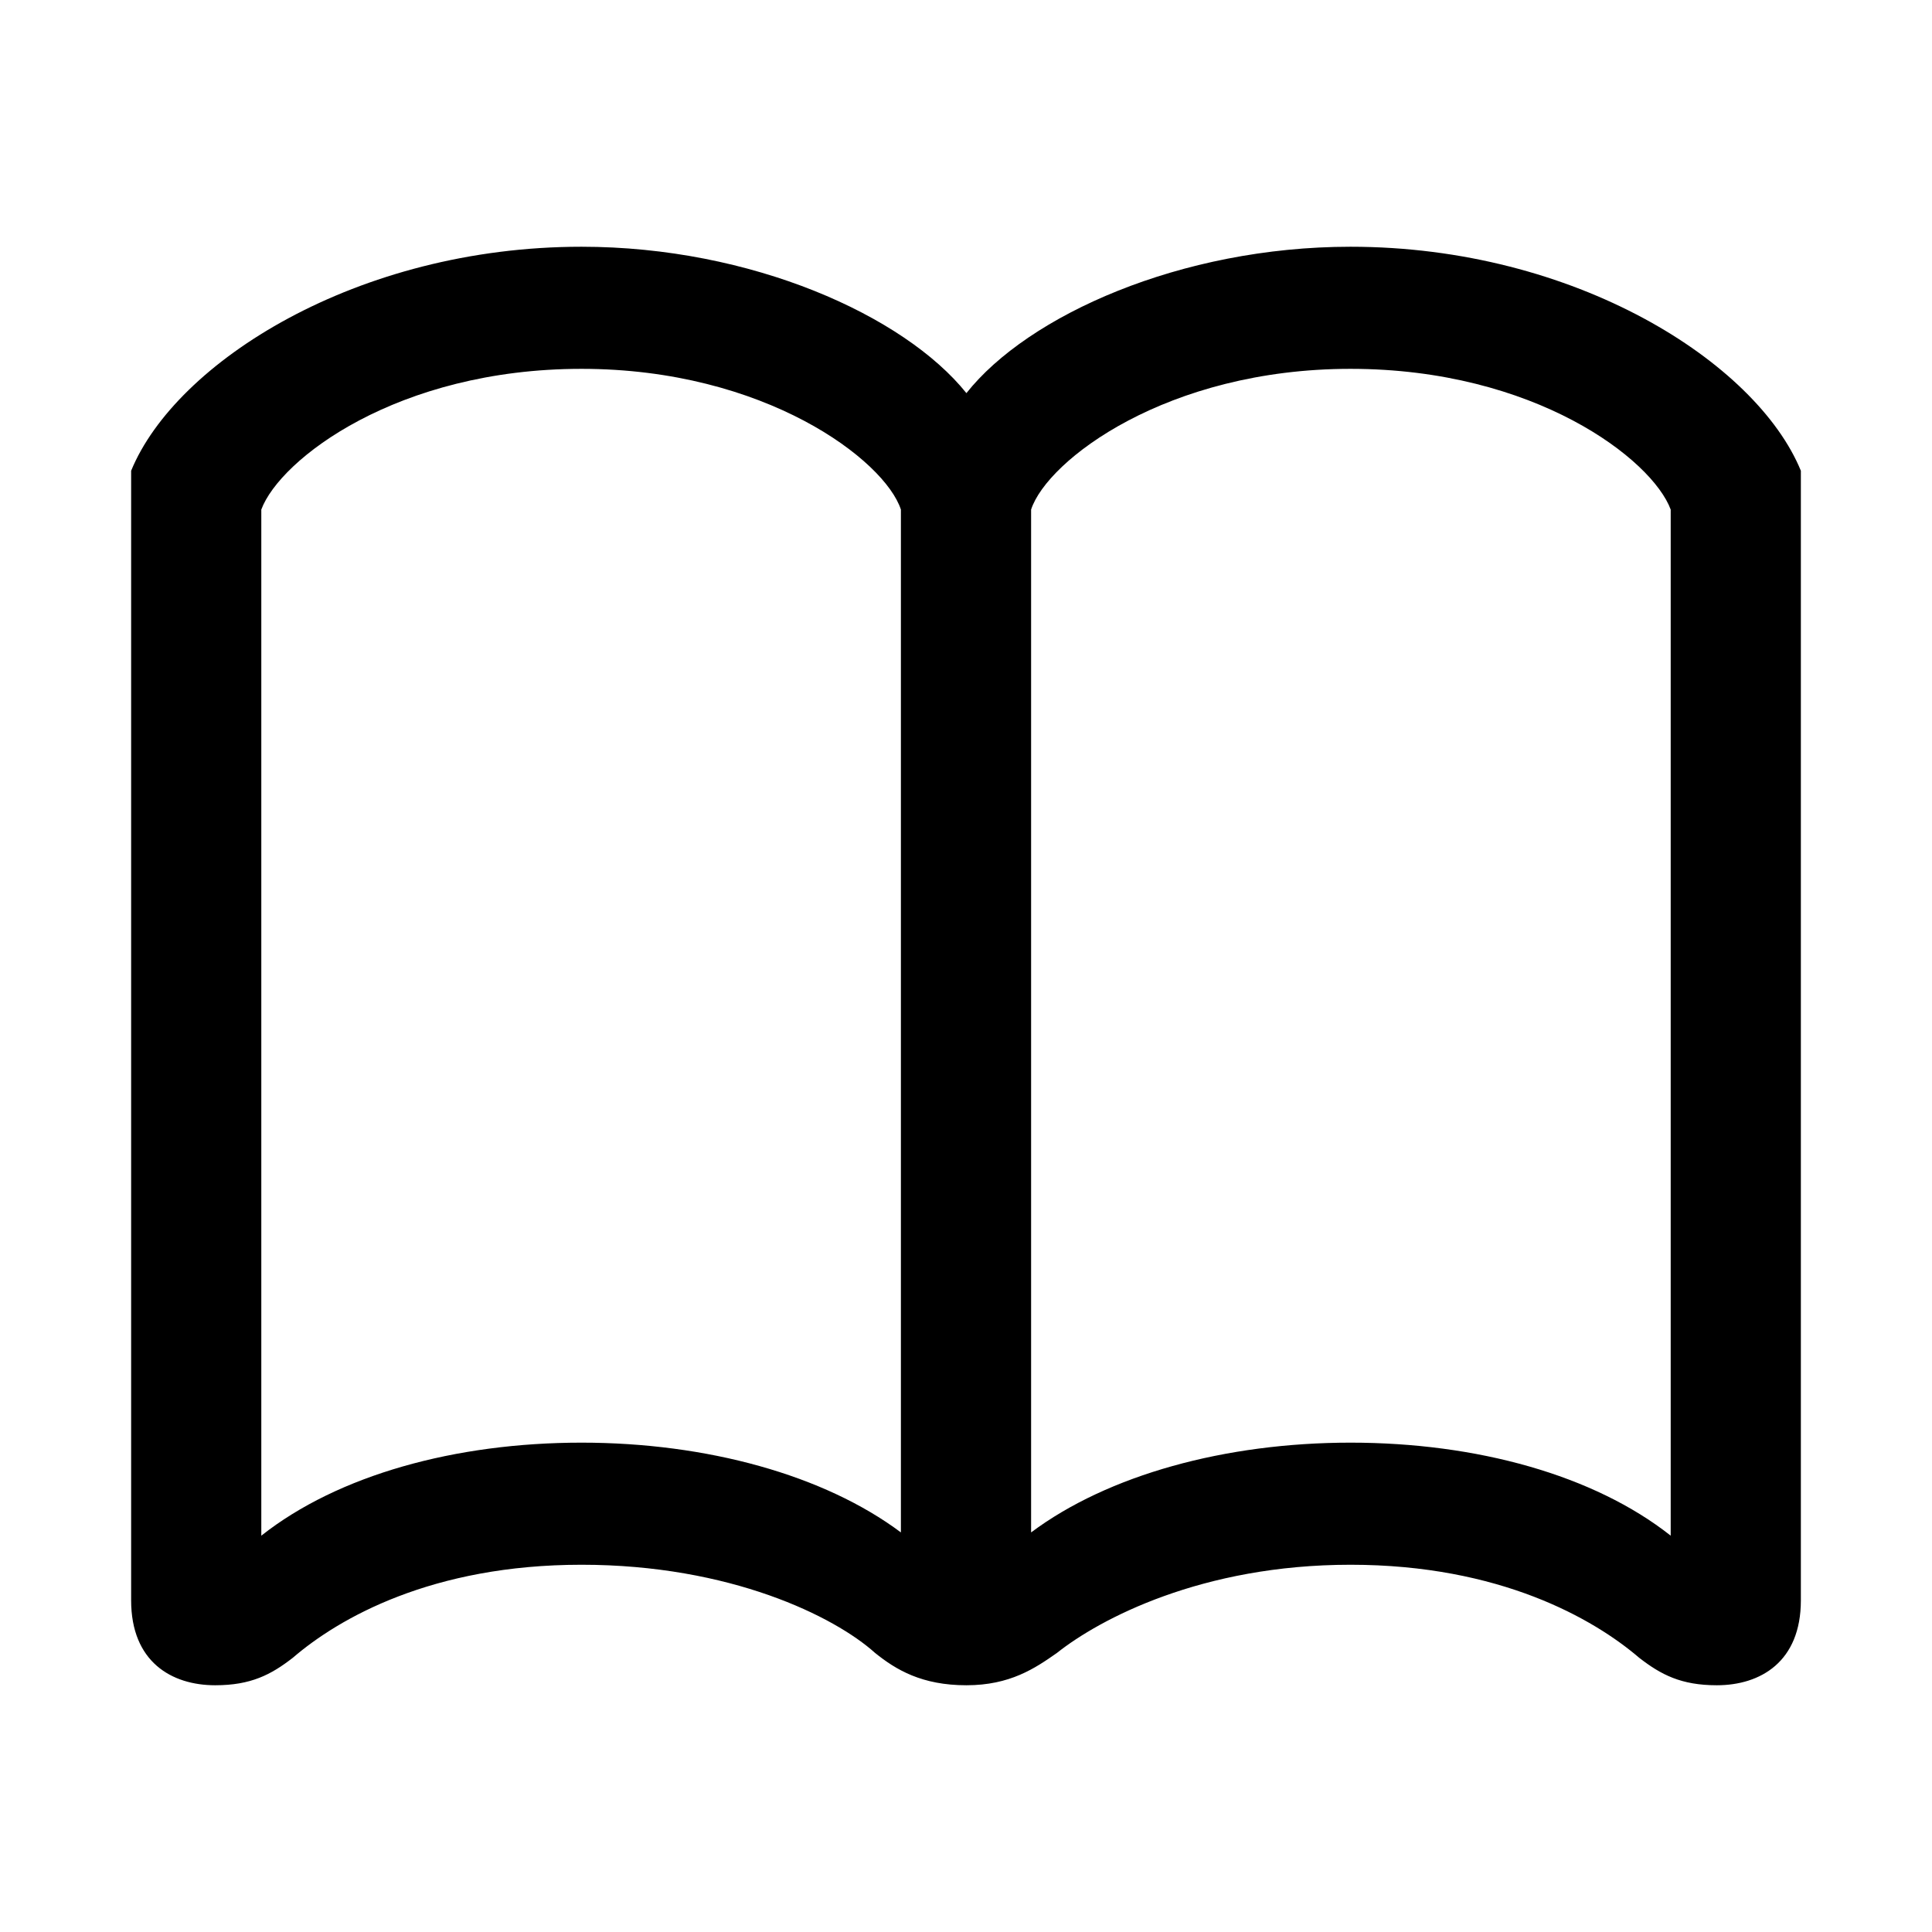
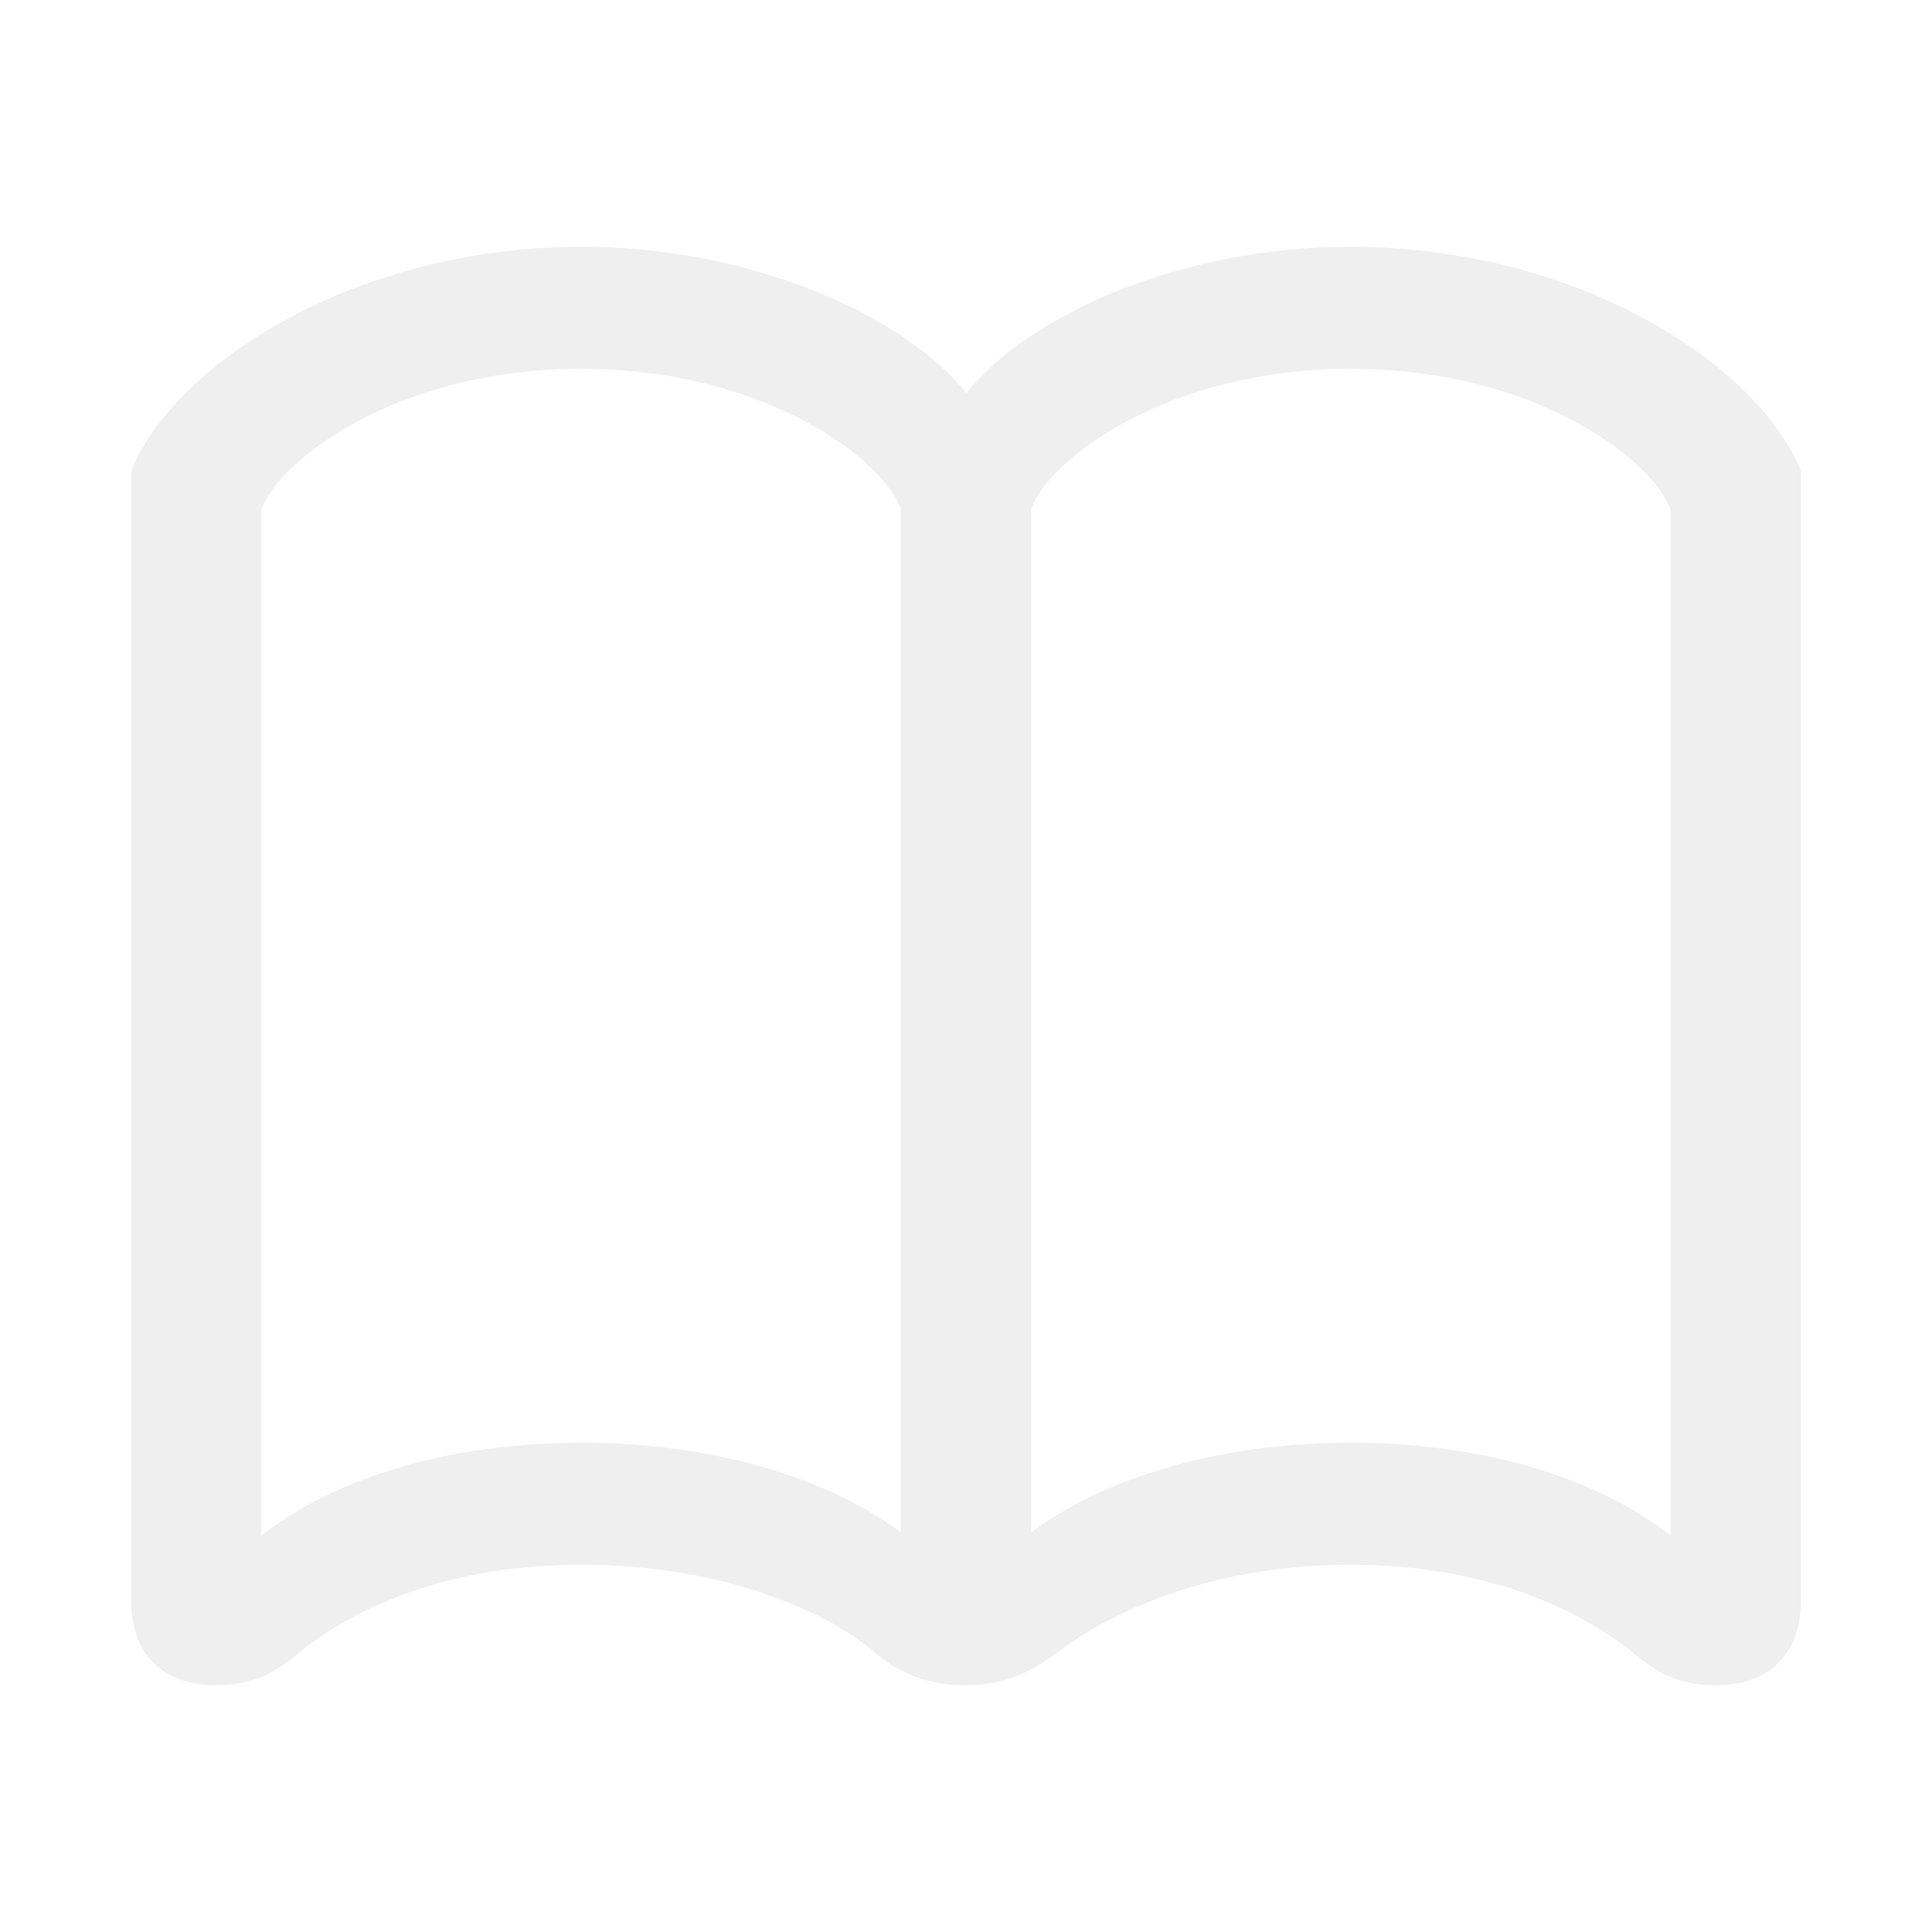
<svg xmlns="http://www.w3.org/2000/svg" fill="#000000" width="800px" height="800px" viewBox="0 0 56 56">
-   <path d="M 28.012 11.395 C 26.207 9.145 21.777 7.152 16.855 7.152 C 10.34 7.152 5.09 10.504 3.801 13.645 L 3.801 46.387 C 3.801 48.168 4.973 48.848 6.238 48.848 C 7.27 48.848 7.856 48.543 8.488 48.051 C 9.824 46.902 12.52 45.355 16.855 45.355 C 21.168 45.355 24.191 46.855 25.363 47.91 C 25.973 48.402 26.723 48.848 28.012 48.848 C 29.277 48.848 30.004 48.355 30.637 47.91 C 31.879 46.926 34.832 45.355 39.145 45.355 C 43.48 45.355 46.199 46.926 47.512 48.051 C 48.145 48.543 48.731 48.848 49.762 48.848 C 51.028 48.848 52.199 48.168 52.199 46.387 L 52.199 13.645 C 50.91 10.504 45.66 7.152 39.145 7.152 C 34.223 7.152 29.793 9.145 28.012 11.395 Z M 7.574 14.77 C 8.113 13.316 11.512 10.691 16.855 10.691 C 22.176 10.691 25.645 13.34 26.113 14.77 L 26.113 44.418 C 23.887 42.754 20.488 41.816 16.855 41.816 C 13.199 41.816 9.801 42.754 7.574 44.512 Z M 48.426 14.77 L 48.426 44.512 C 46.199 42.754 42.801 41.816 39.145 41.816 C 35.512 41.816 32.113 42.754 29.887 44.418 L 29.887 14.77 C 30.355 13.34 33.824 10.691 39.145 10.691 C 44.488 10.691 47.887 13.316 48.426 14.77 Z" />
+   <path d="M 28.012 11.395 C 26.207 9.145 21.777 7.152 16.855 7.152 C 10.34 7.152 5.09 10.504 3.801 13.645 L 3.801 46.387 C 3.801 48.168 4.973 48.848 6.238 48.848 C 7.27 48.848 7.856 48.543 8.488 48.051 C 9.824 46.902 12.52 45.355 16.855 45.355 C 21.168 45.355 24.191 46.855 25.363 47.91 C 25.973 48.402 26.723 48.848 28.012 48.848 C 29.277 48.848 30.004 48.355 30.637 47.91 C 31.879 46.926 34.832 45.355 39.145 45.355 C 43.48 45.355 46.199 46.926 47.512 48.051 C 48.145 48.543 48.731 48.848 49.762 48.848 C 51.028 48.848 52.199 48.168 52.199 46.387 L 52.199 13.645 C 50.91 10.504 45.66 7.152 39.145 7.152 C 34.223 7.152 29.793 9.145 28.012 11.395 Z M 7.574 14.77 C 8.113 13.316 11.512 10.691 16.855 10.691 C 22.176 10.691 25.645 13.34 26.113 14.77 L 26.113 44.418 C 23.887 42.754 20.488 41.816 16.855 41.816 C 13.199 41.816 9.801 42.754 7.574 44.512 Z M 48.426 14.77 L 48.426 44.512 C 46.199 42.754 42.801 41.816 39.145 41.816 C 35.512 41.816 32.113 42.754 29.887 44.418 L 29.887 14.77 C 30.355 13.34 33.824 10.691 39.145 10.691 C 44.488 10.691 47.887 13.316 48.426 14.77 Z" fill="#efefef" />
</svg>
